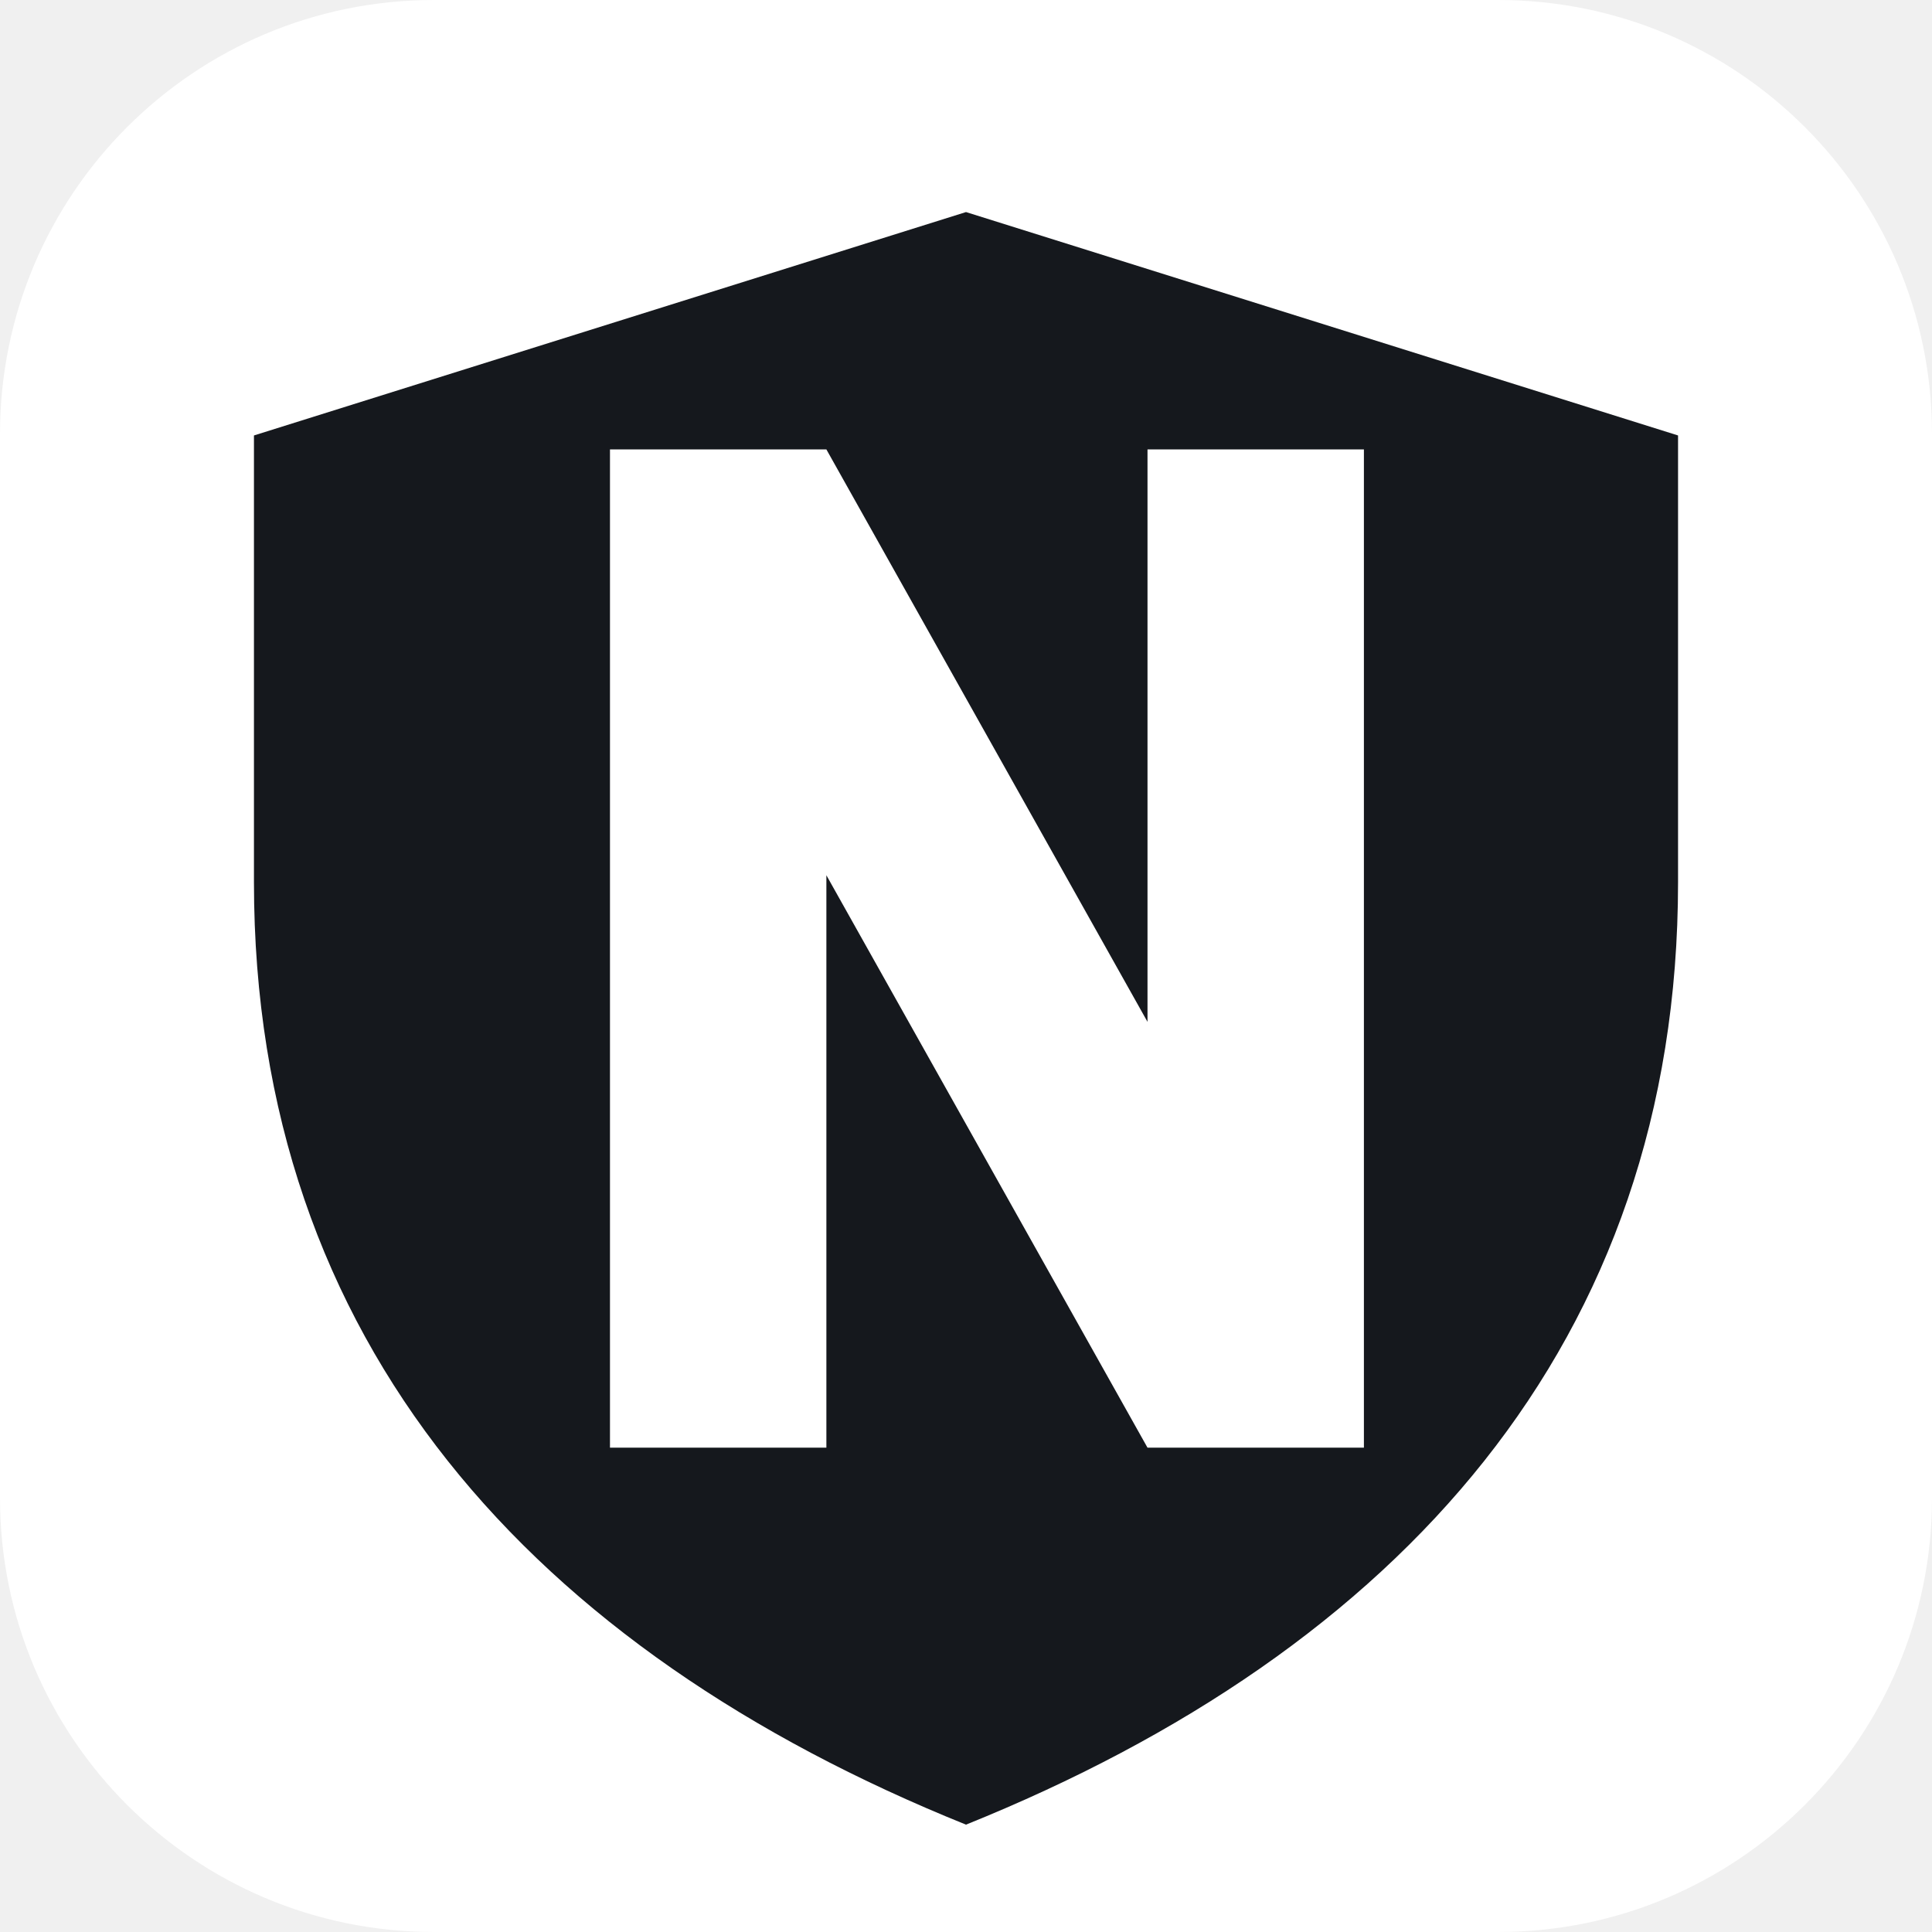
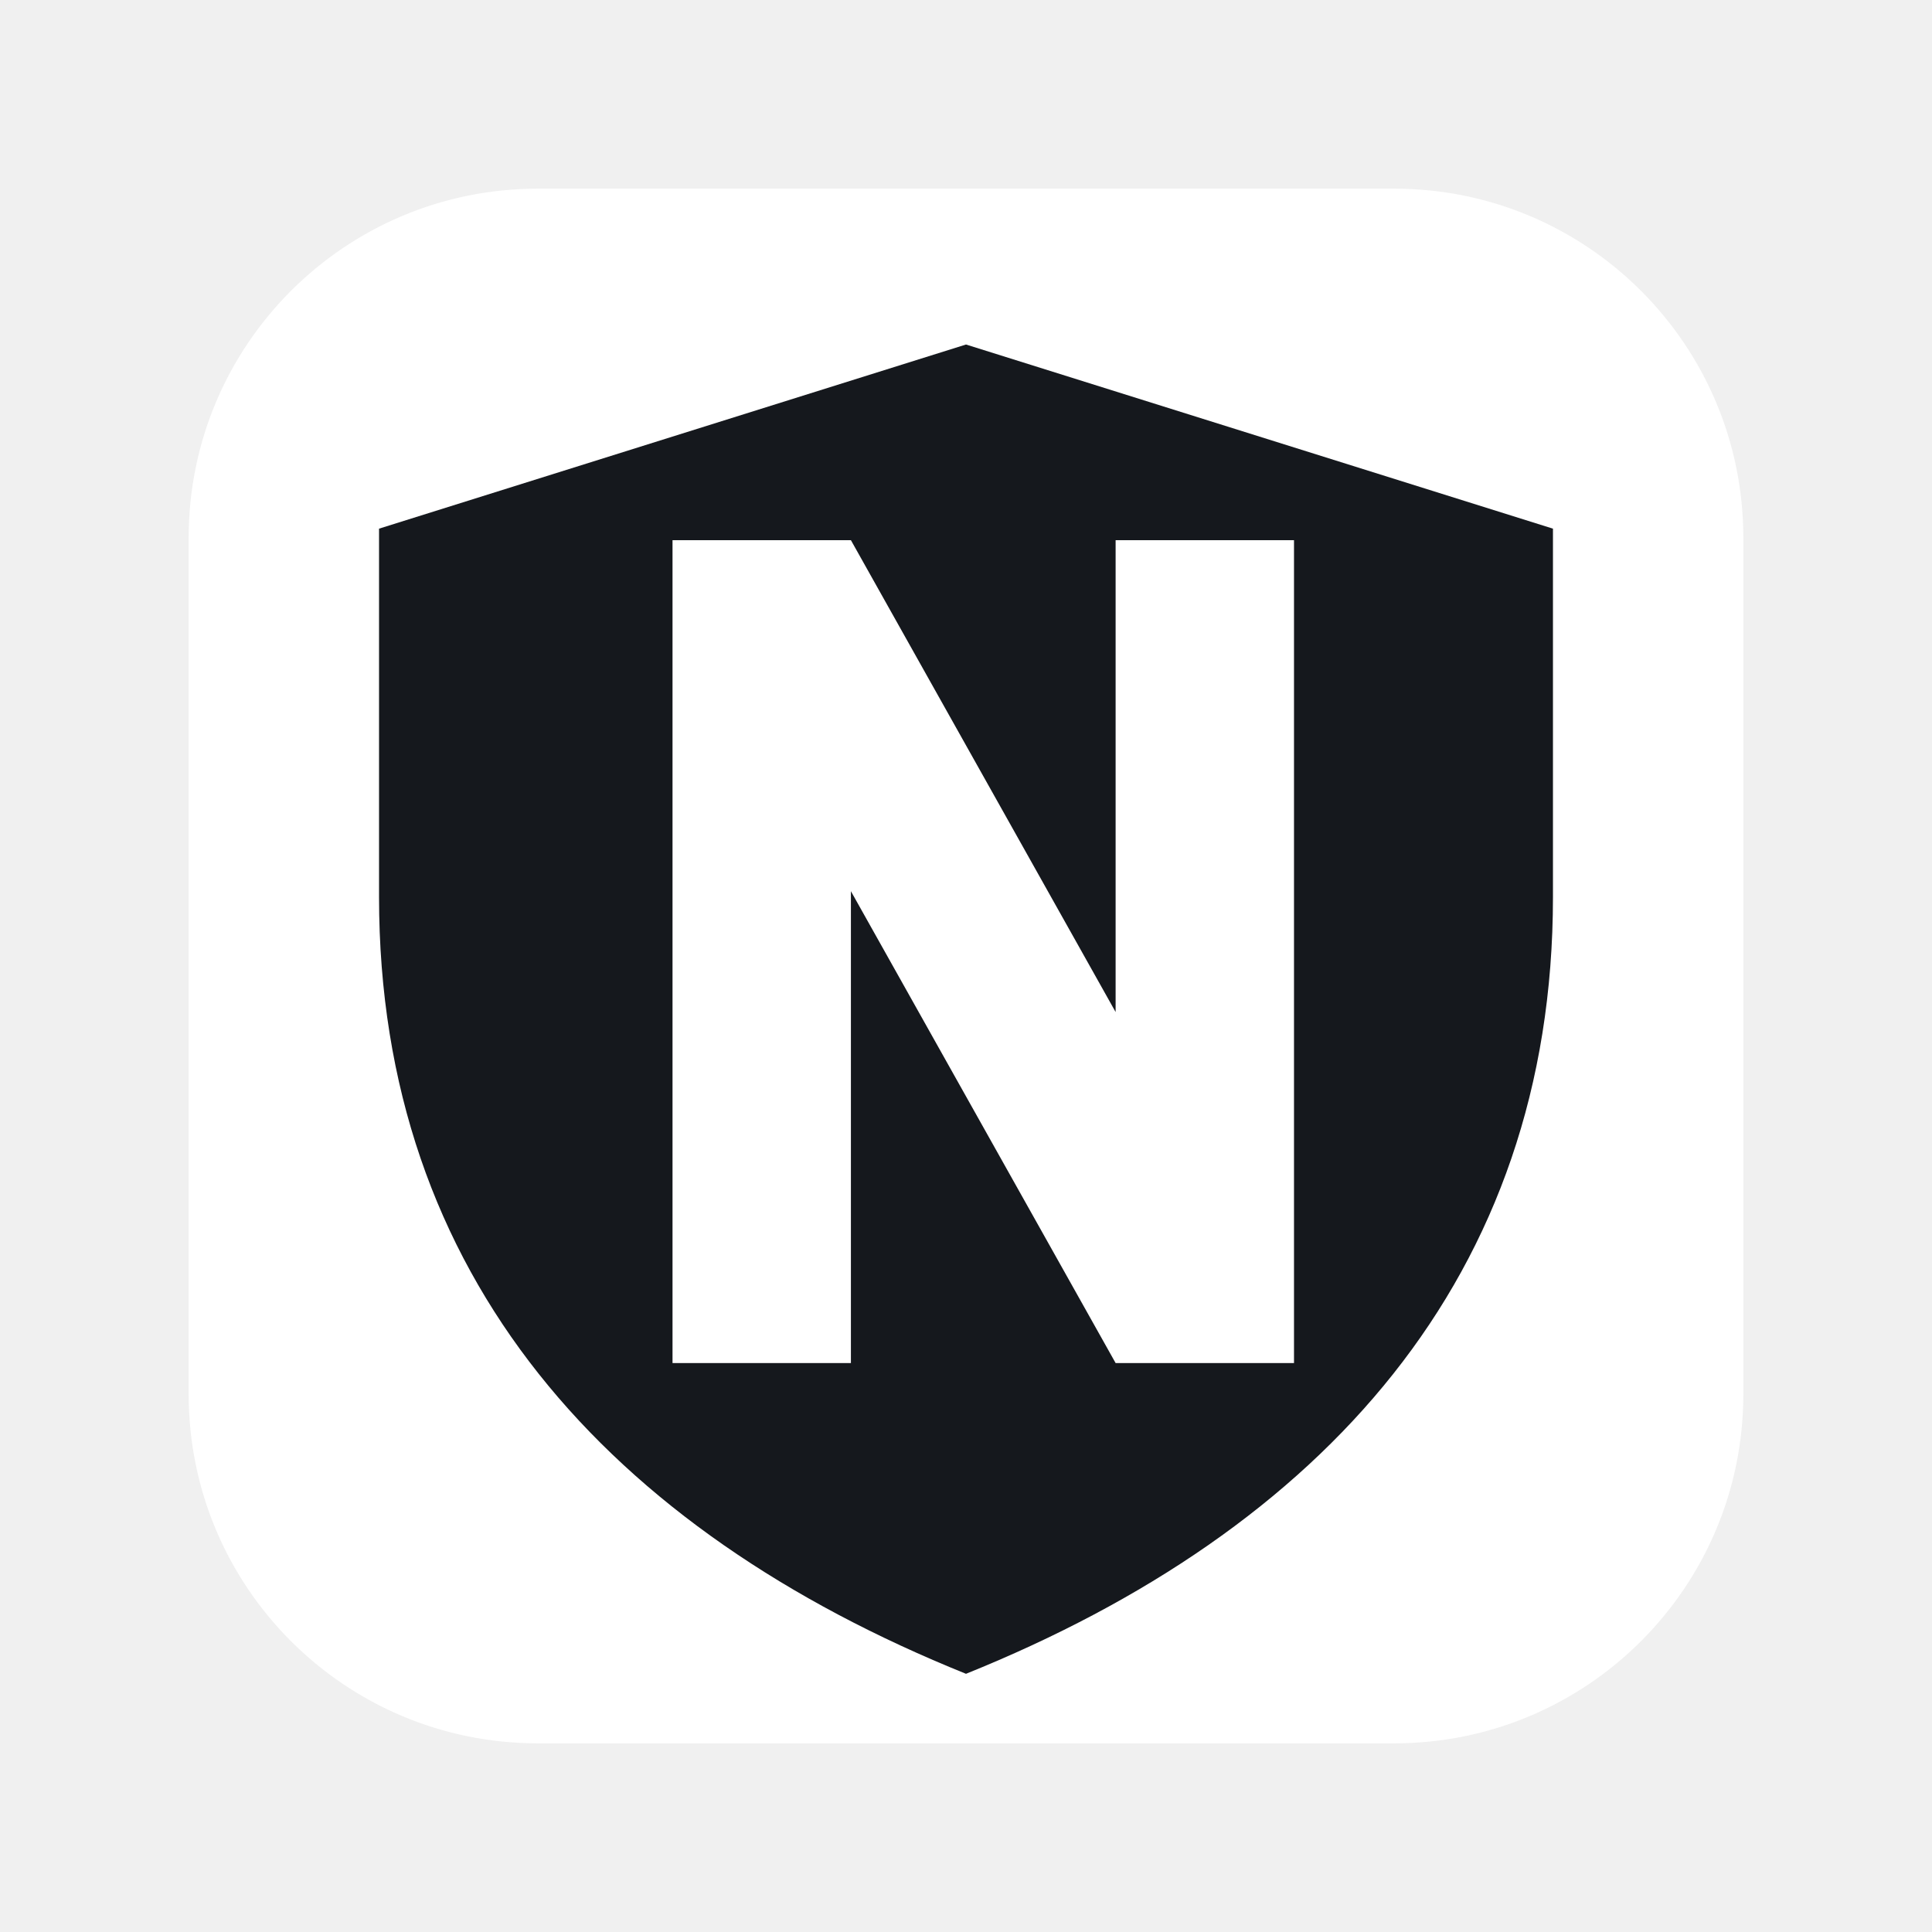
<svg xmlns="http://www.w3.org/2000/svg" viewBox="0 0 1024 1024">
-   <rect width="1024" height="1024" rx="230" fill="#ffffff" />
-   <g transform="translate(512 512) scale(37) translate(-12 -12)">
+   <path d="M285 100 H739 A185 185 0 0 1 924 285 V739 A185 185 0 0 1 739 924 H285 A185 185 0 0 1 100 739 V285 A185 185 0 0 1 285 100 Z" fill="#ffffff" />
+   <g transform="translate(512 512) scale(30.5) translate(-12 -12)">
    <path d="M12 1.2 L22.2 4.4 V10.8 C22.2 17.4 18.2 21.8 12 24.3 C5.8 21.8 1.8 17.4 1.8 10.8 V4.4 Z" fill="#15181d" />
    <path d="M6.9 18.9 V4.6 H10 L14.6 12.8 V4.6 H17.7 V18.9 H14.6 L10 10.7 V18.9 Z" fill="#ffffff" />
  </g>
</svg>
